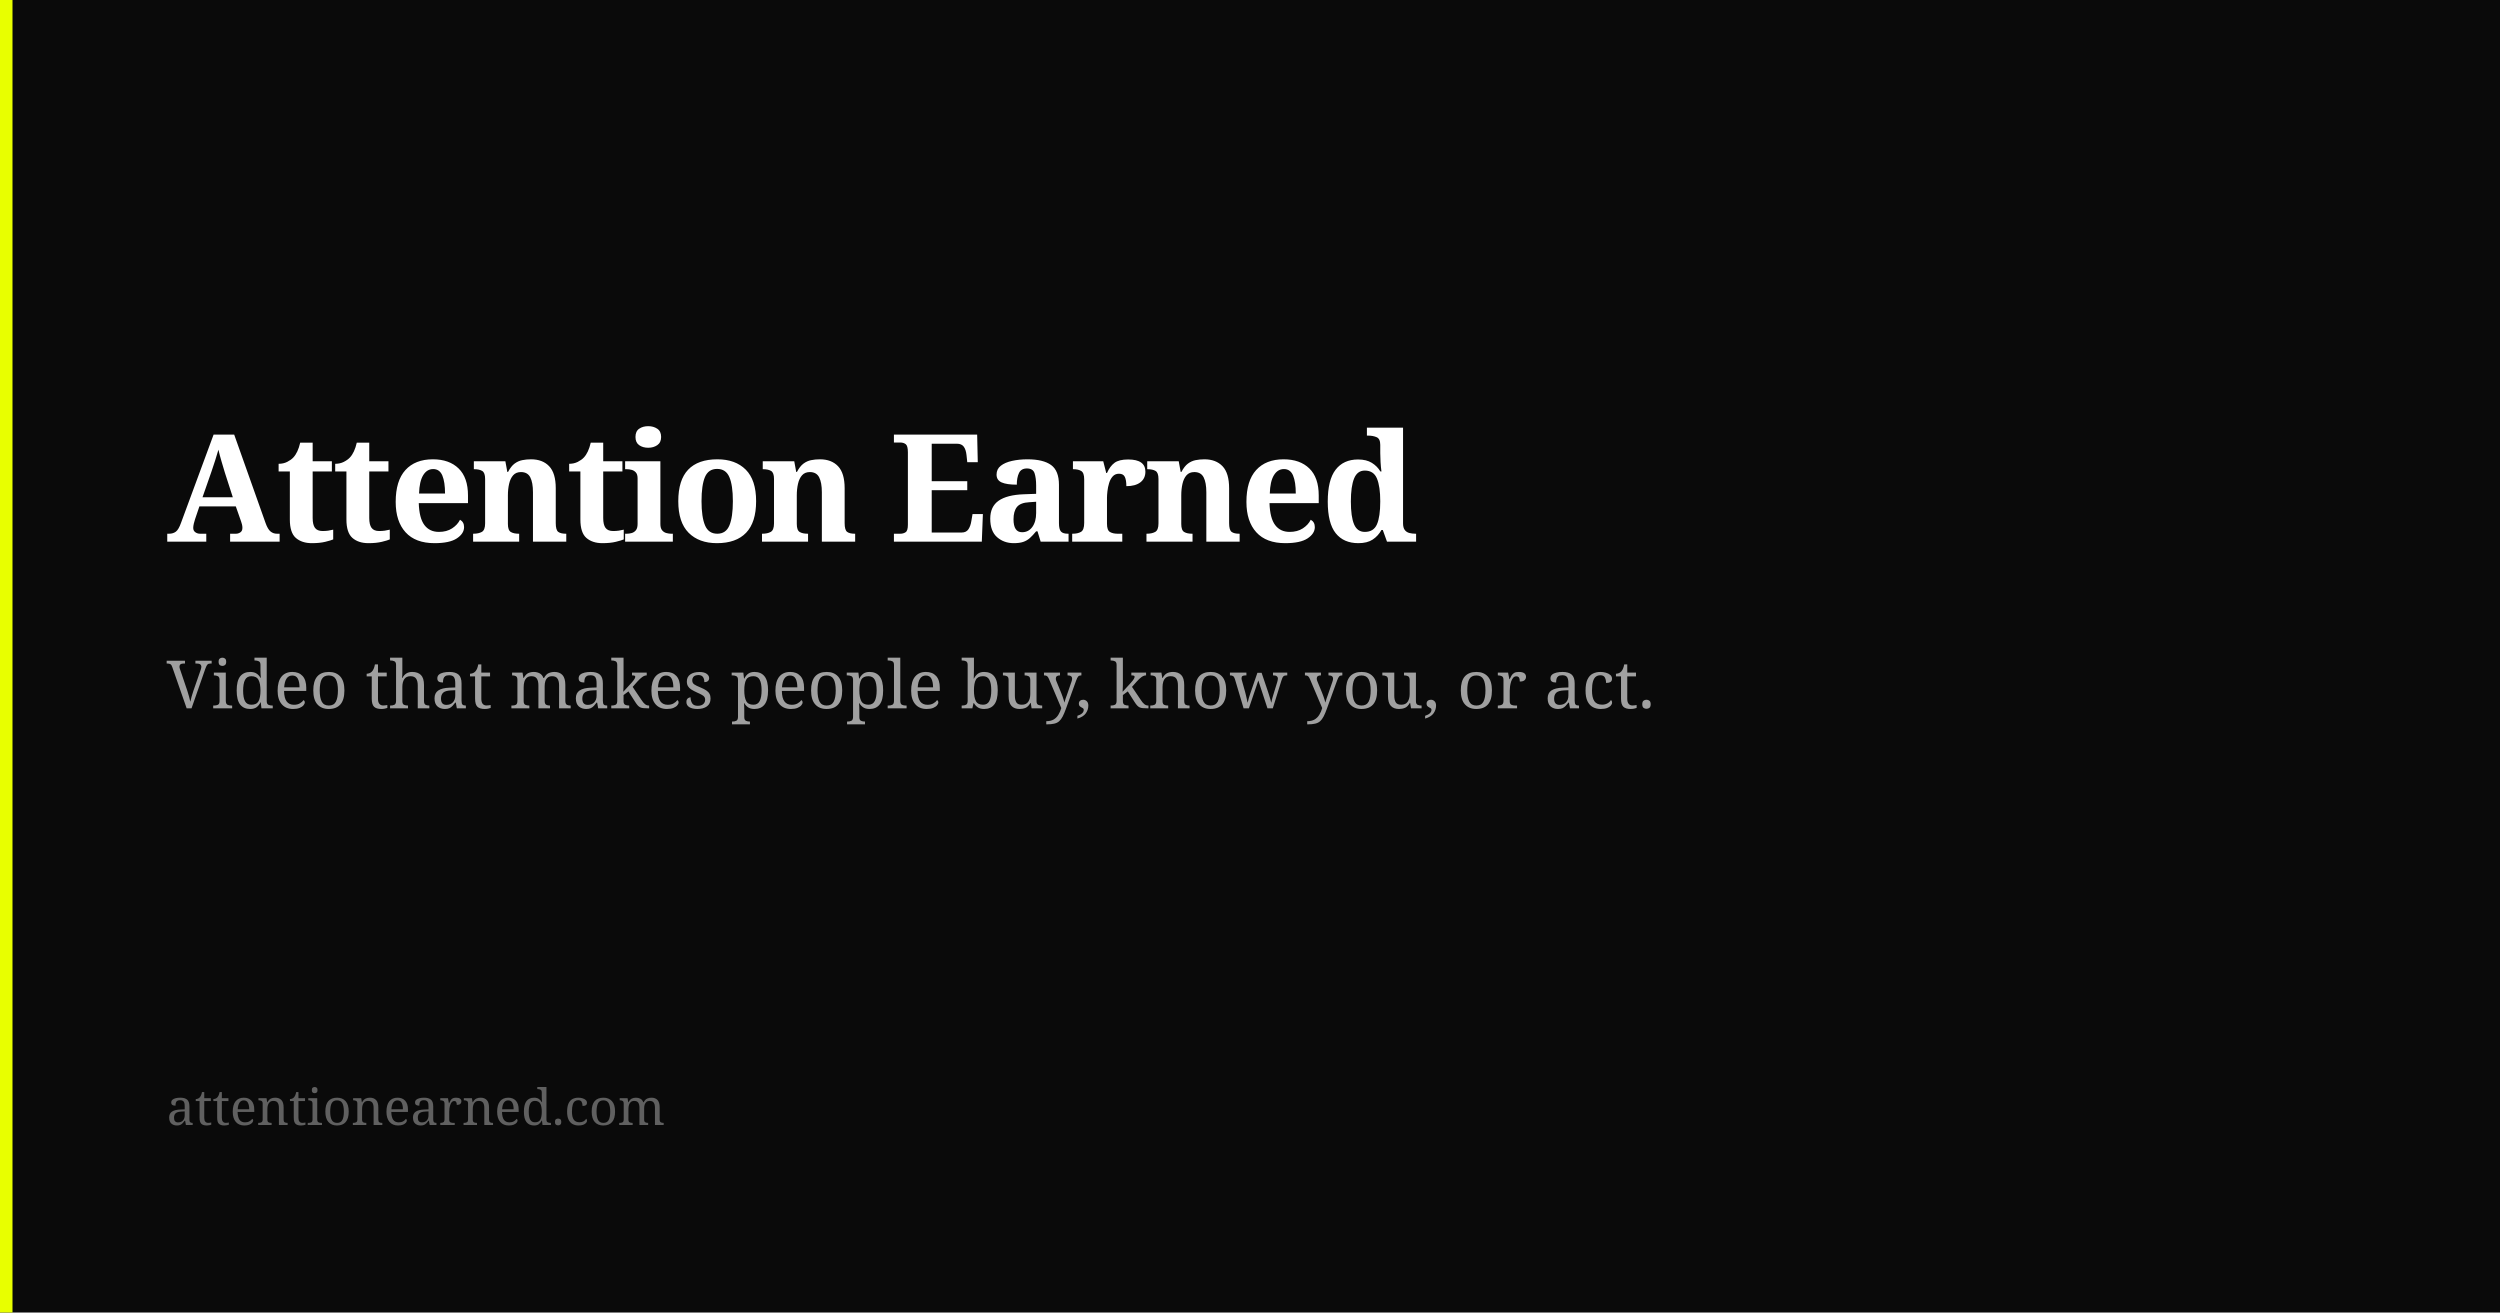
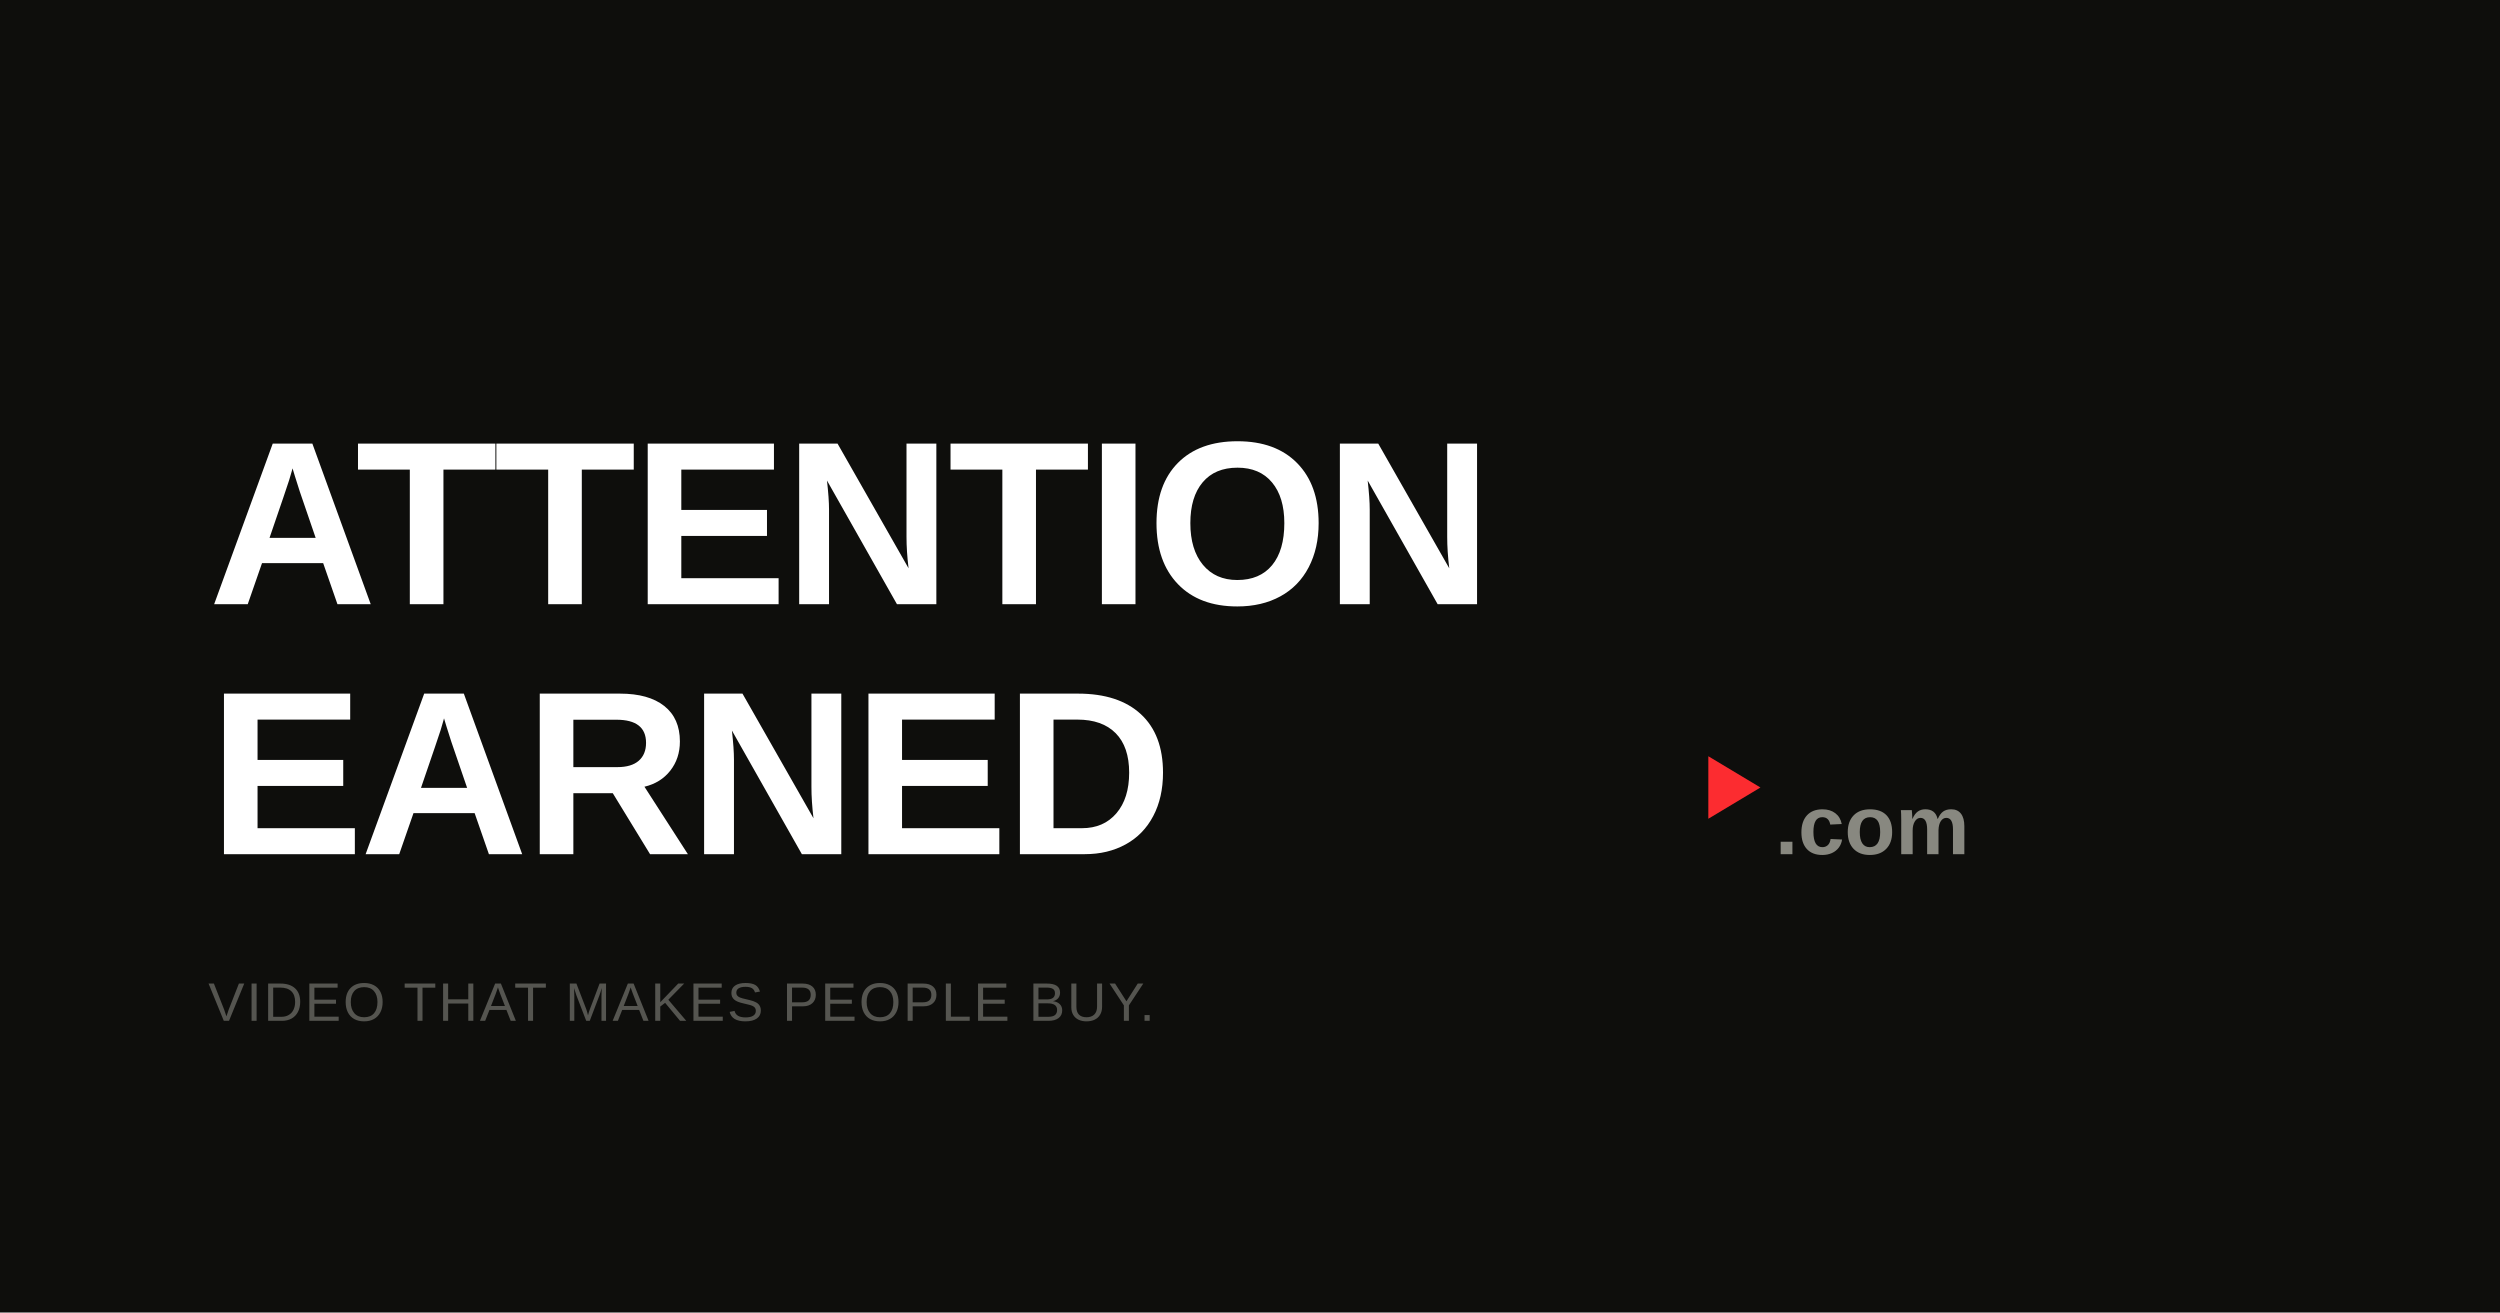
<svg xmlns="http://www.w3.org/2000/svg" width="1200" height="630" viewBox="0 0 1200 630">
-   <rect width="1200" height="630" fill="#0a0a0a" />
-   <rect x="0" y="0" width="6" height="630" fill="#e8ff00" />
-   <text x="80" y="260" font-family="Georgia, serif" font-size="72" font-weight="900" fill="#ffffff" letter-spacing="-2">Attention Earned</text>
-   <text x="80" y="340" font-family="Georgia, serif" font-size="32" fill="#a0a0a0">Video that makes people buy, know you, or act.</text>
-   <text x="80" y="540" font-family="Georgia, serif" font-size="24" fill="#606060">attentionearned.com</text>
+   <rect width="1200" height="630" fill="#0E0E0C" />
+   <text x="100" y="290" font-family="Arial Black, Arial, Helvetica, sans-serif" font-size="112" font-weight="900" letter-spacing="-2" fill="#FFFFFF">ATTENTION</text>
+   <text x="100" y="410" font-family="Arial Black, Arial, Helvetica, sans-serif" font-size="112" font-weight="900" letter-spacing="-2" fill="#FFFFFF">EARNED</text>
+   <polygon points="820,363 845,378 820,393" fill="#FC2C30" />
+   <text x="852" y="410" font-family="Arial Black, Arial, Helvetica, sans-serif" font-size="40" font-weight="700" fill="#888880">.com</text>
+   <text x="100" y="490" font-family="Arial, Helvetica, sans-serif" font-size="26" font-weight="400" fill="#555550" letter-spacing="1">VIDEO THAT MAKES PEOPLE BUY.</text>
</svg>
